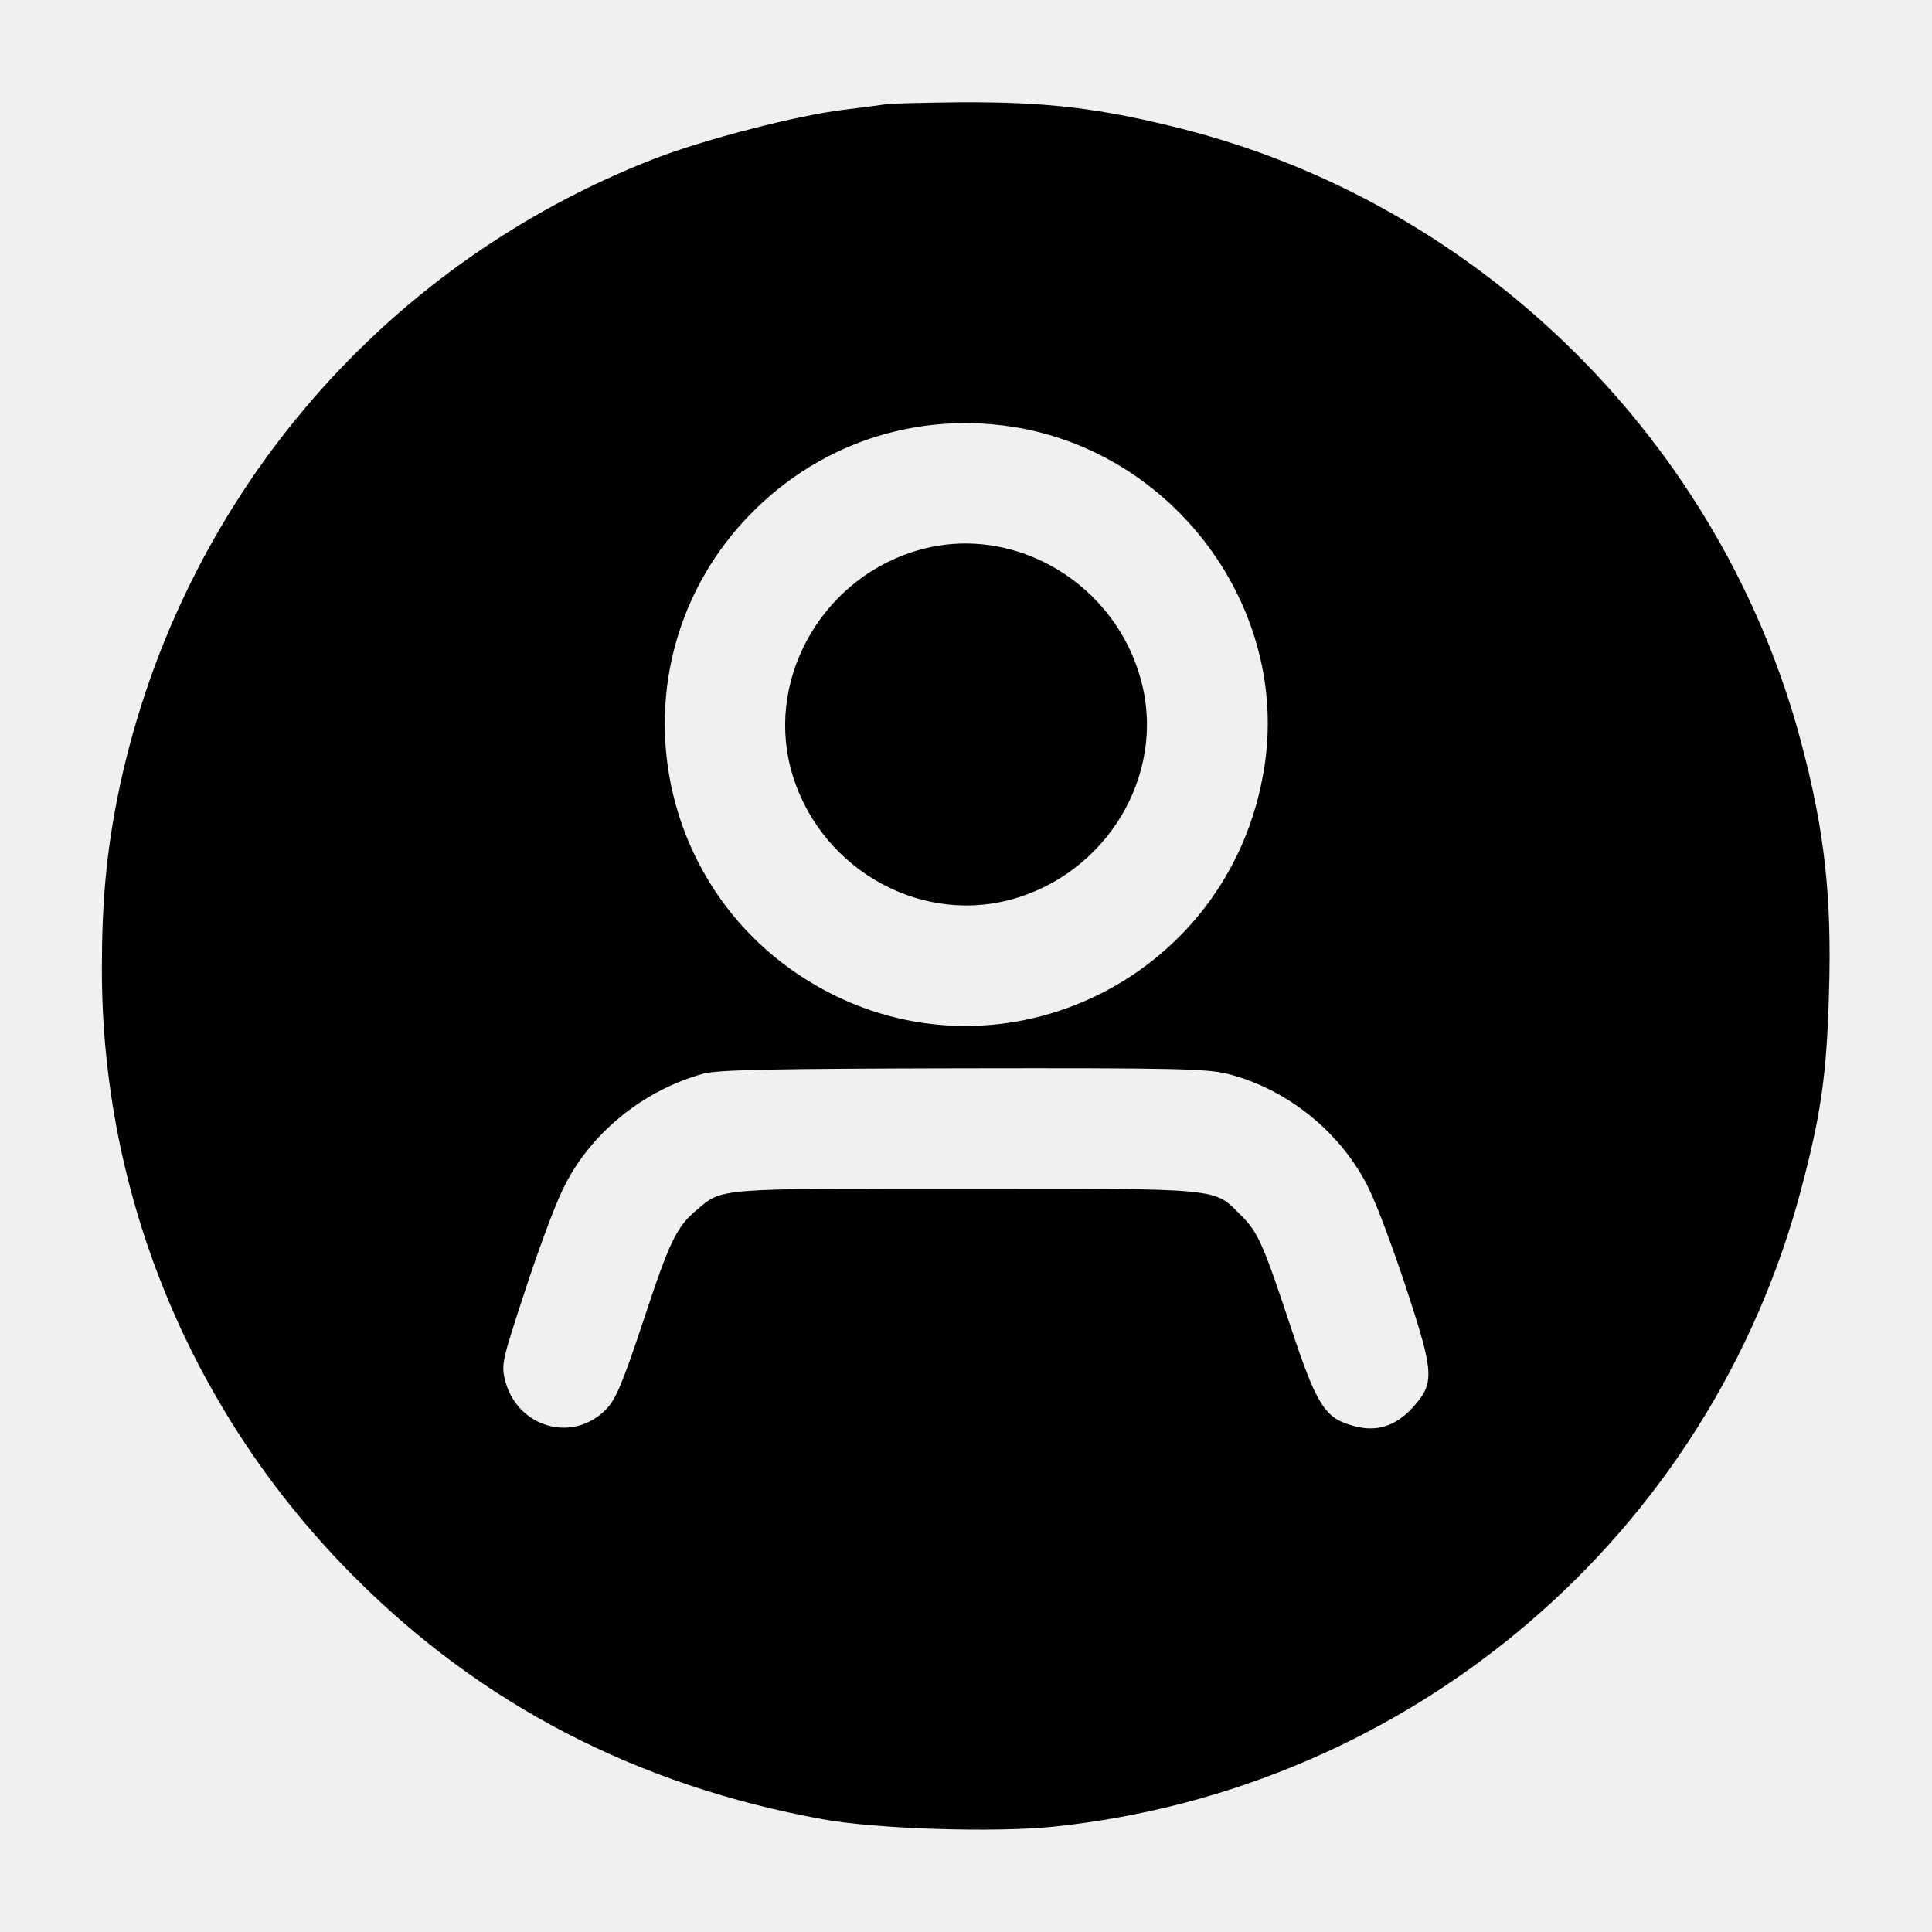
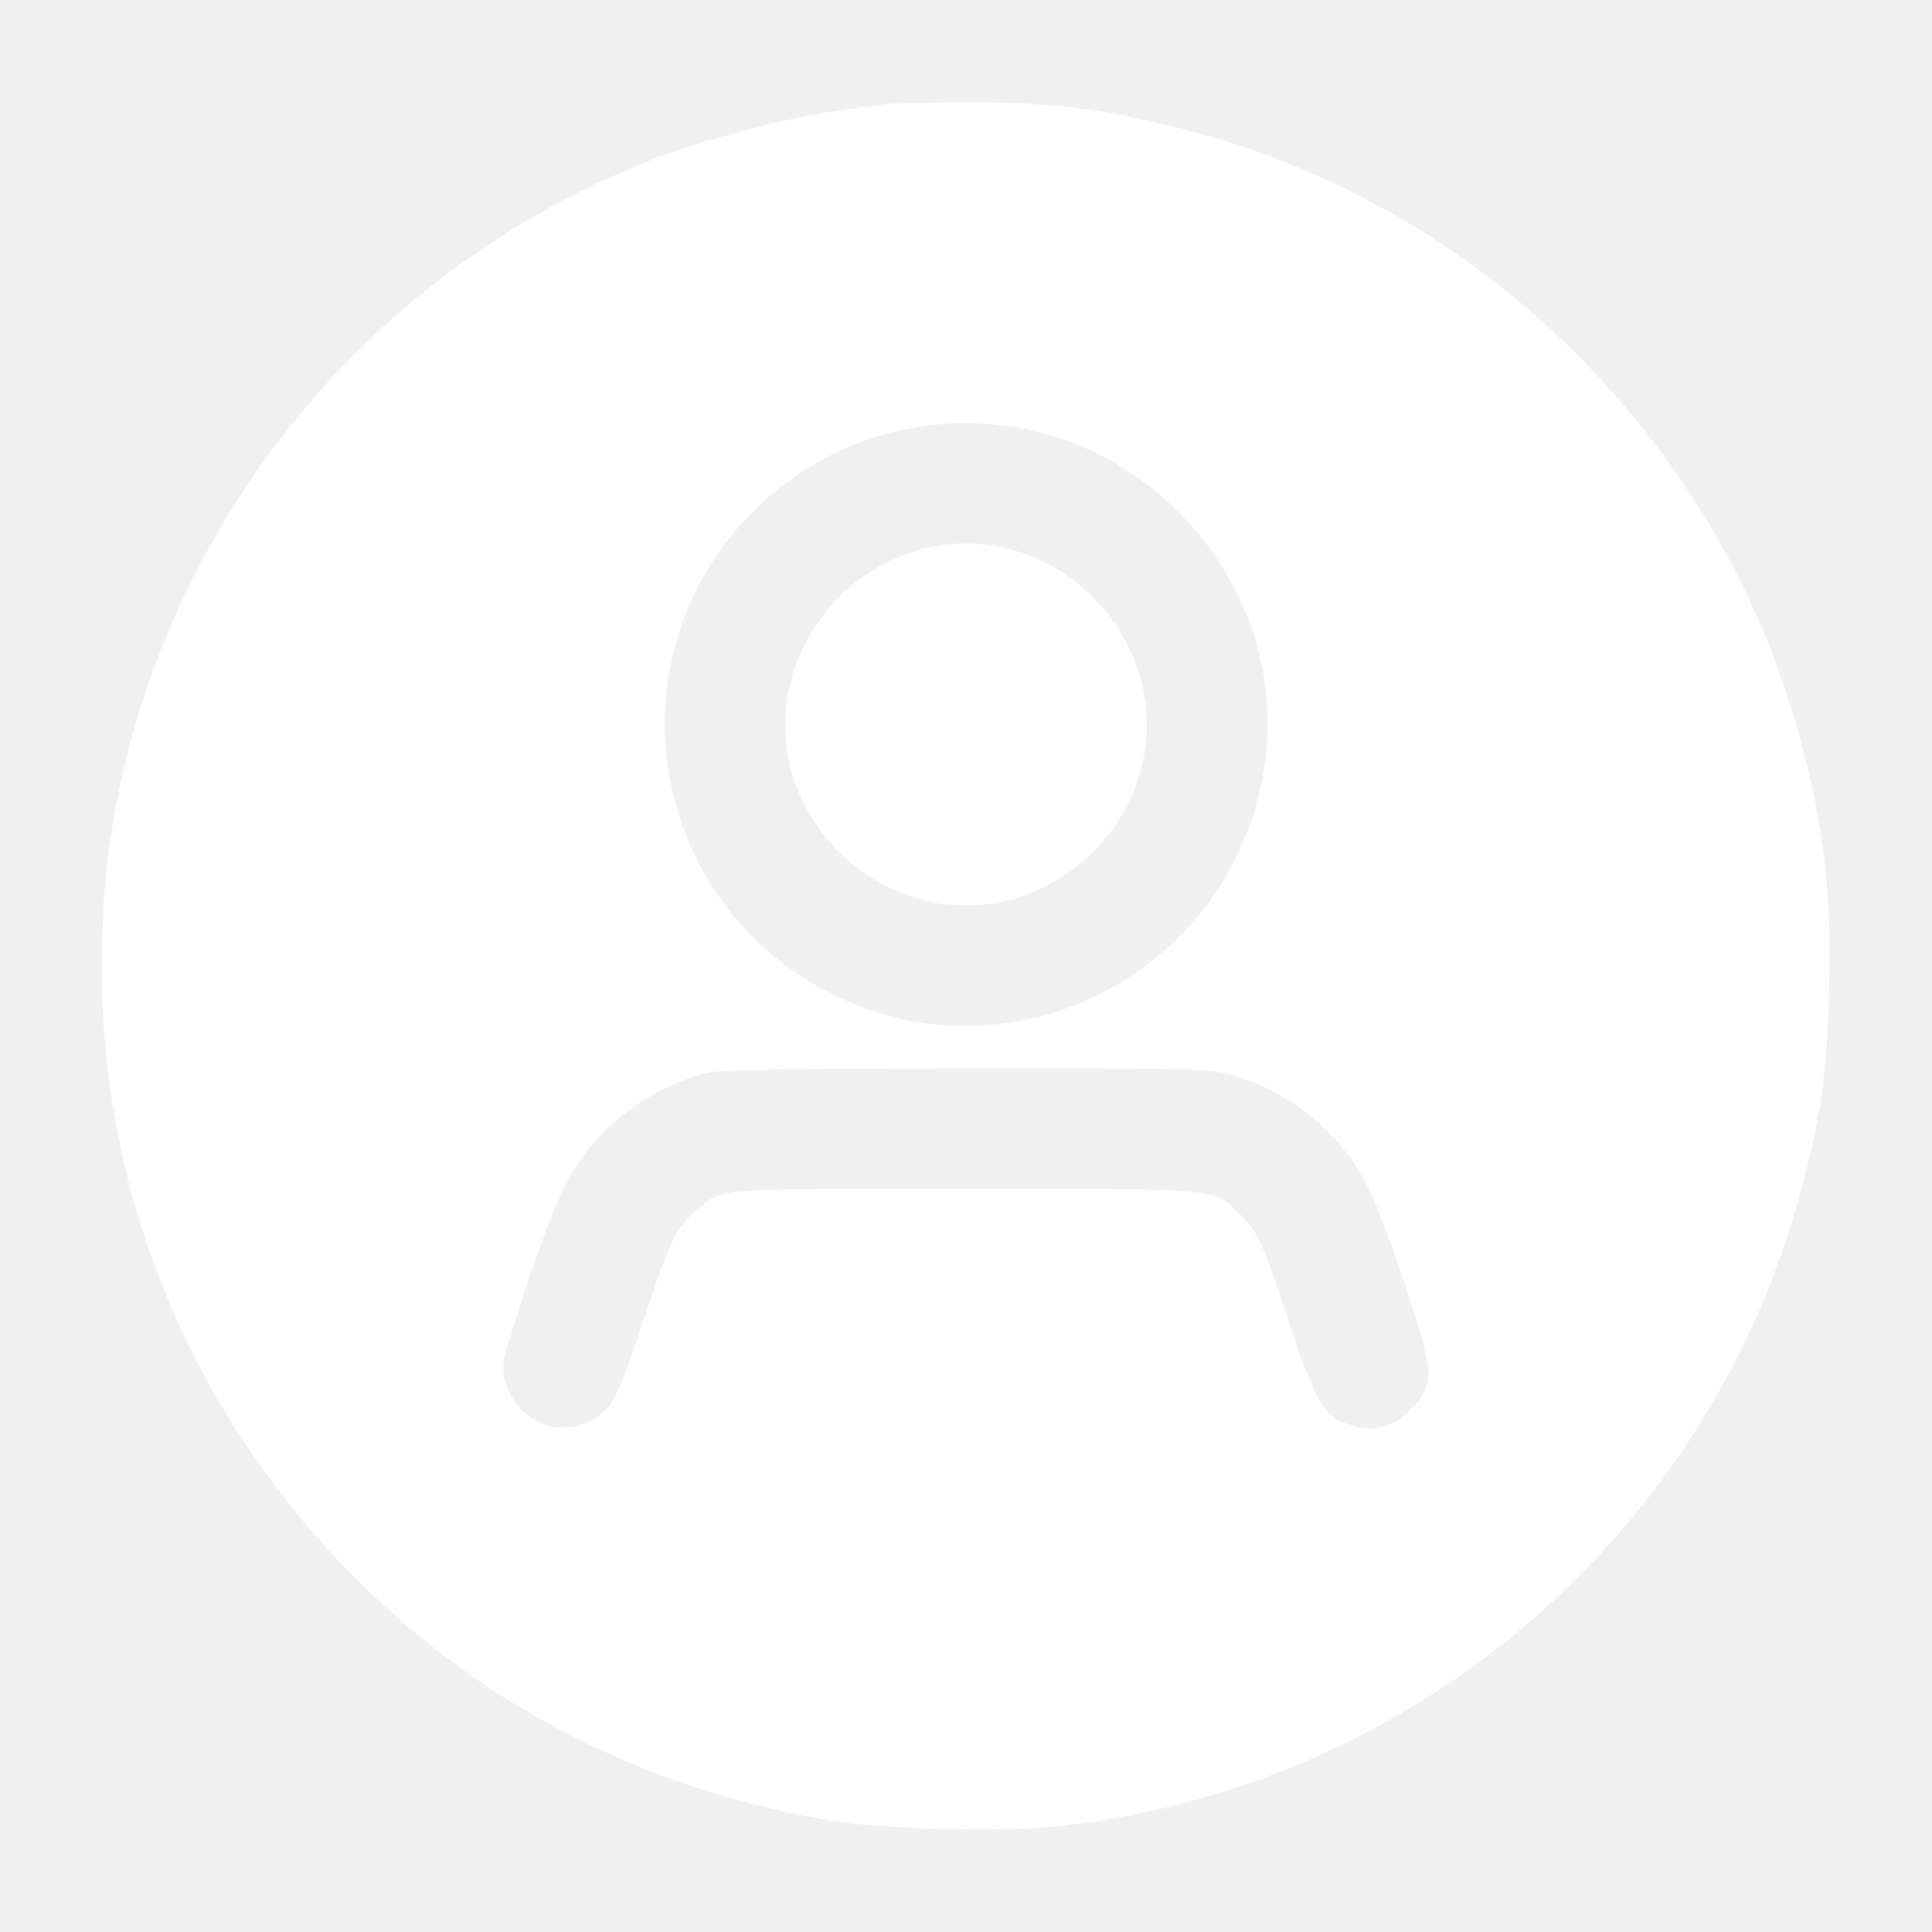
<svg xmlns="http://www.w3.org/2000/svg" version="1.0" width="512pt" height="512pt" viewBox="0 0 512 512" preserveAspectRatio="xMidYMid meet">
-   <g transform="translate(0,512) scale(0.1,-0.1)" fill="#000000" stroke="none">
+   <g transform="translate(0,512) scale(0.1,-0.1)" fill="#FFFFFF" stroke="none">
    <path d="M2350 4844 c-14 -2 -65 -9 -115 -15 -123 -15 -367 -78 -499 -129 -735 -285 -1270 -922 -1425 -1695 -29 -148 -41 -275 -41 -454 0 -605 240 -1181 670 -1611 337 -338 750 -552 1239 -641 140 -26 456 -36 612 -20 952 99 1743 774 1984 1696 51 193 66 299 72 512 8 257 -12 433 -73 663 -210 795 -846 1426 -1639 1628 -221 56 -359 72 -590 71 -93 -1 -181 -3 -195 -5z m333 -855 c430 -67 736 -482 667 -906 -91 -569 -721 -862 -1207 -563 -417 256 -508 823 -193 1195 183 215 455 317 733 274z m571 -1715 c161 -41 304 -159 375 -307 22 -45 67 -167 101 -271 71 -217 72 -242 13 -307 -44 -48 -95 -65 -155 -48 -77 20 -98 53 -168 264 -72 217 -86 250 -132 295 -72 72 -43 70 -726 70 -666 0 -647 2 -715 -56 -54 -45 -72 -82 -142 -294 -55 -166 -74 -211 -100 -236 -88 -89 -233 -47 -266 76 -11 43 -9 53 51 235 34 105 79 227 101 272 70 147 211 263 374 308 40 10 184 13 689 14 552 1 646 -1 700 -15z" />
    <path d="M2441 3664 c-253 -68 -410 -331 -346 -579 67 -256 329 -415 580 -350 256 67 415 329 350 578 -67 259 -333 419 -584 351z" />
  </g>
</svg>
